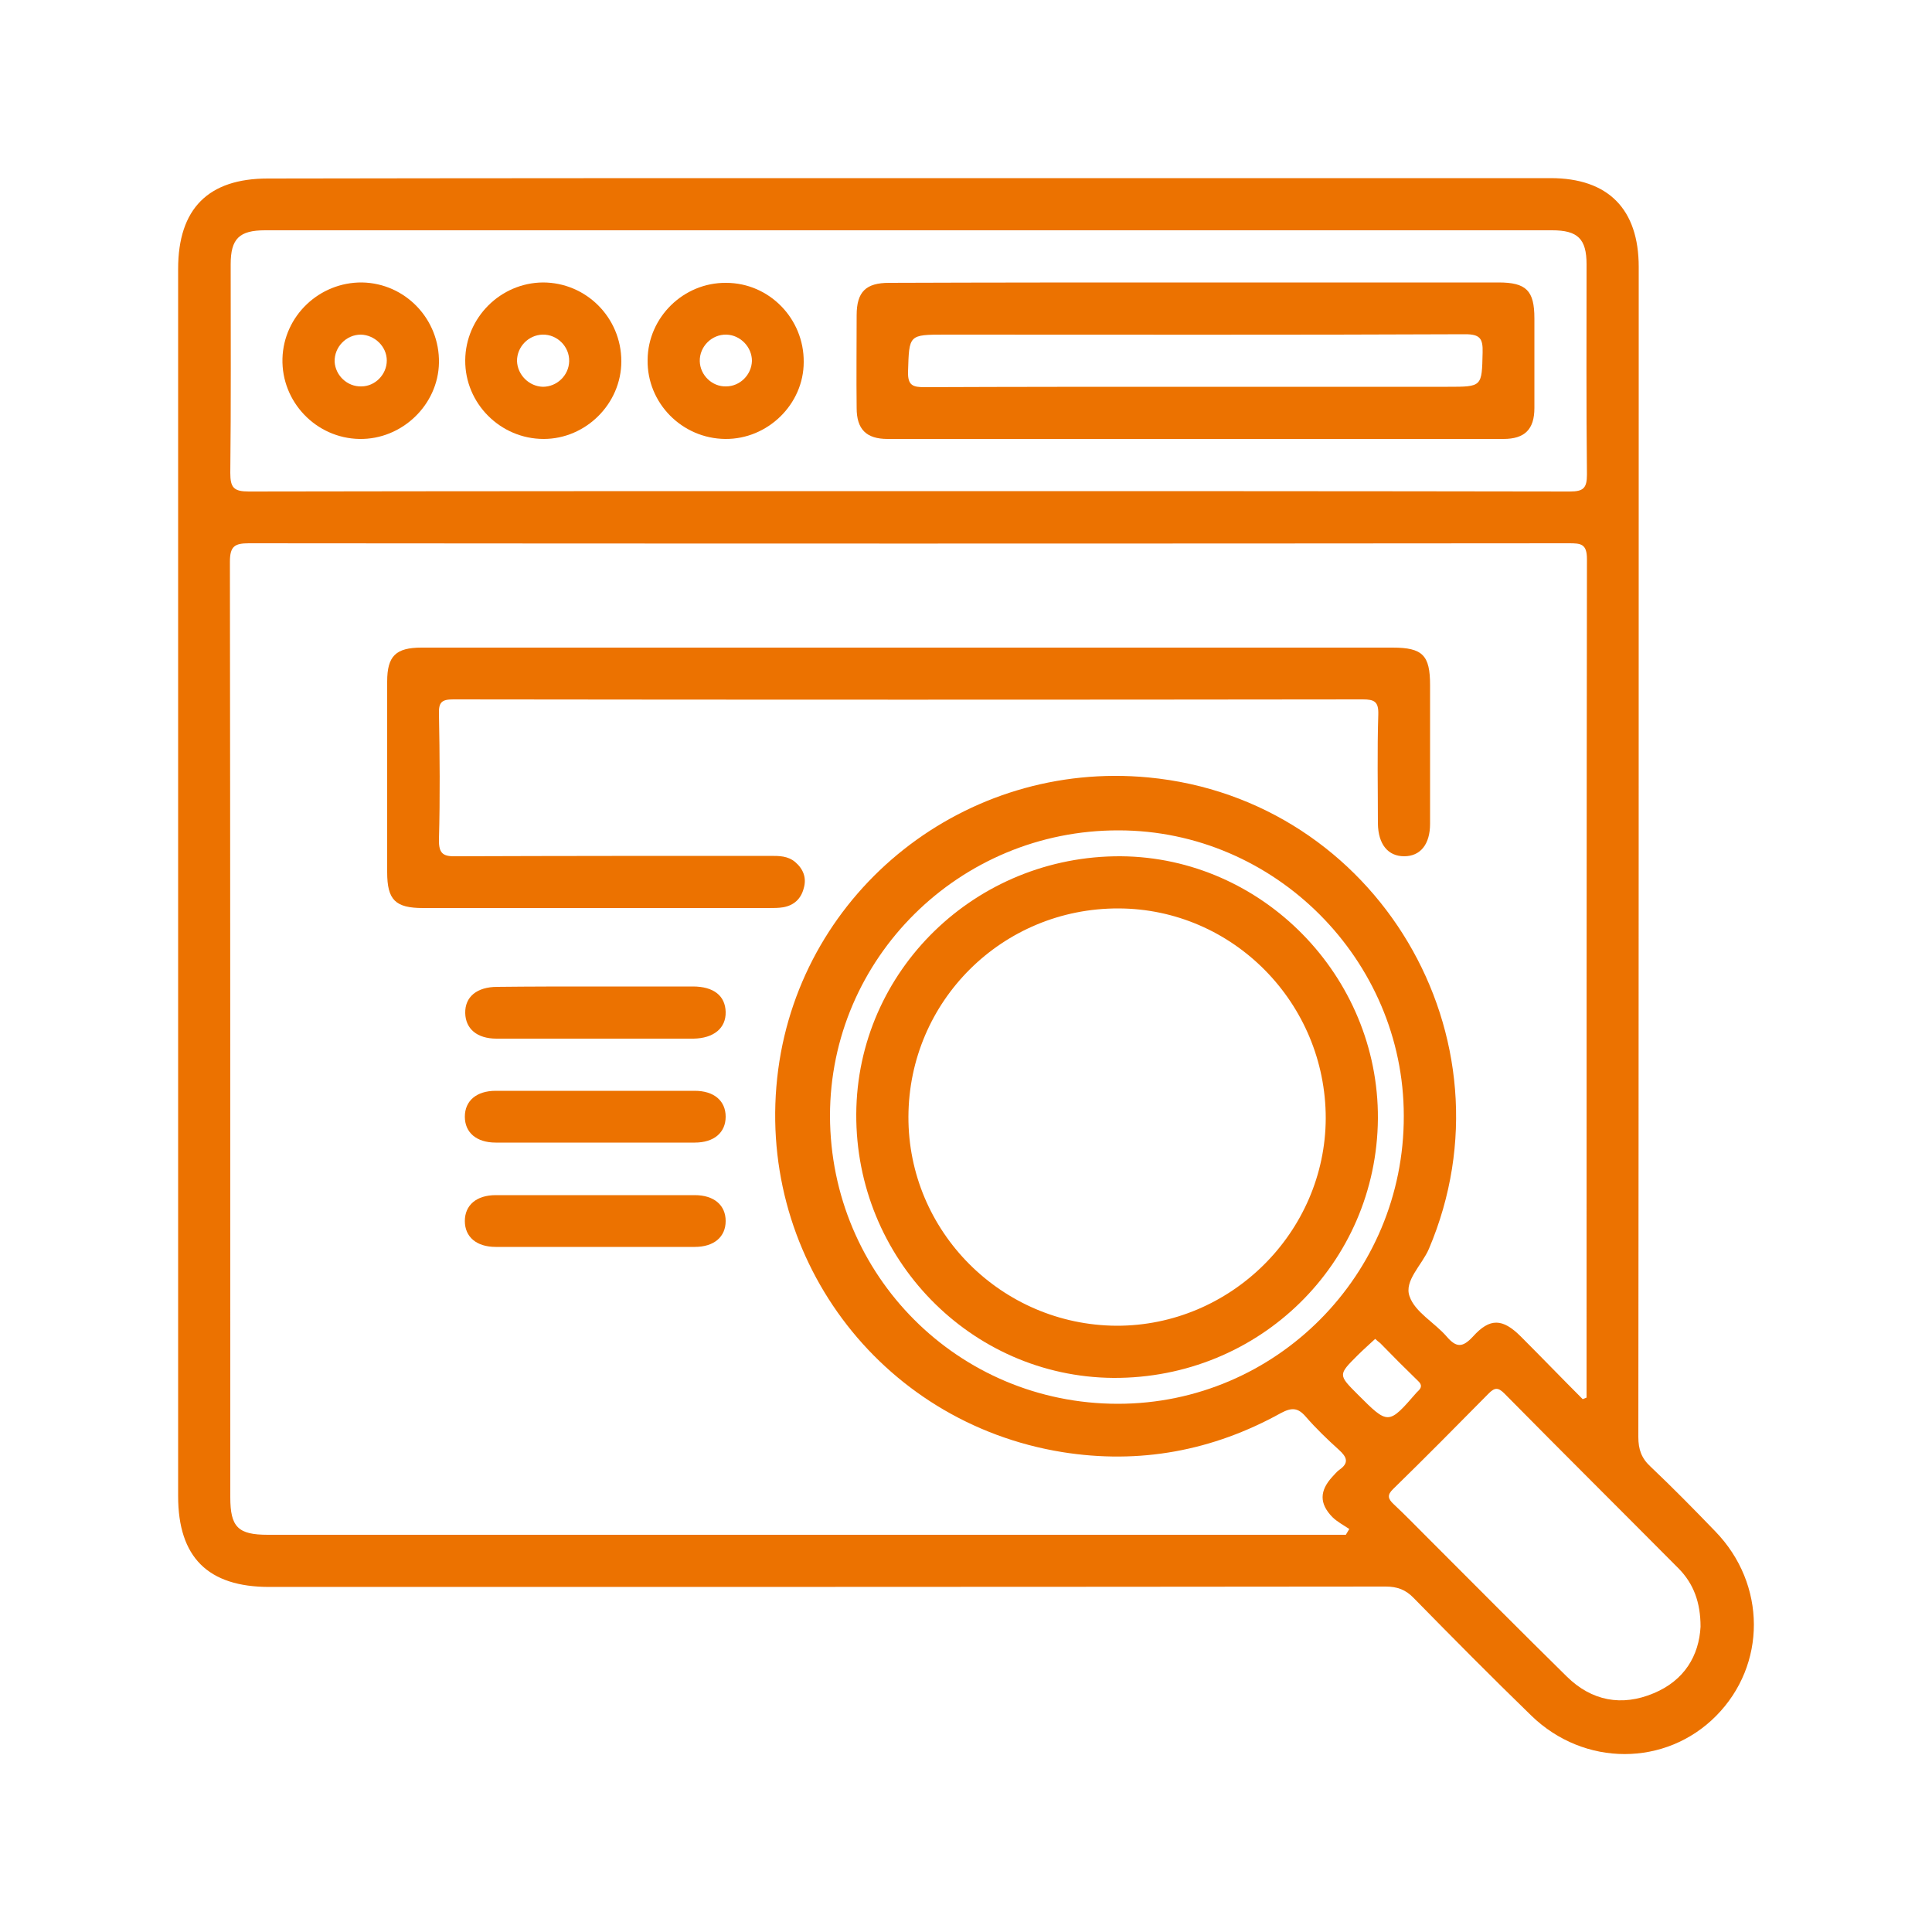
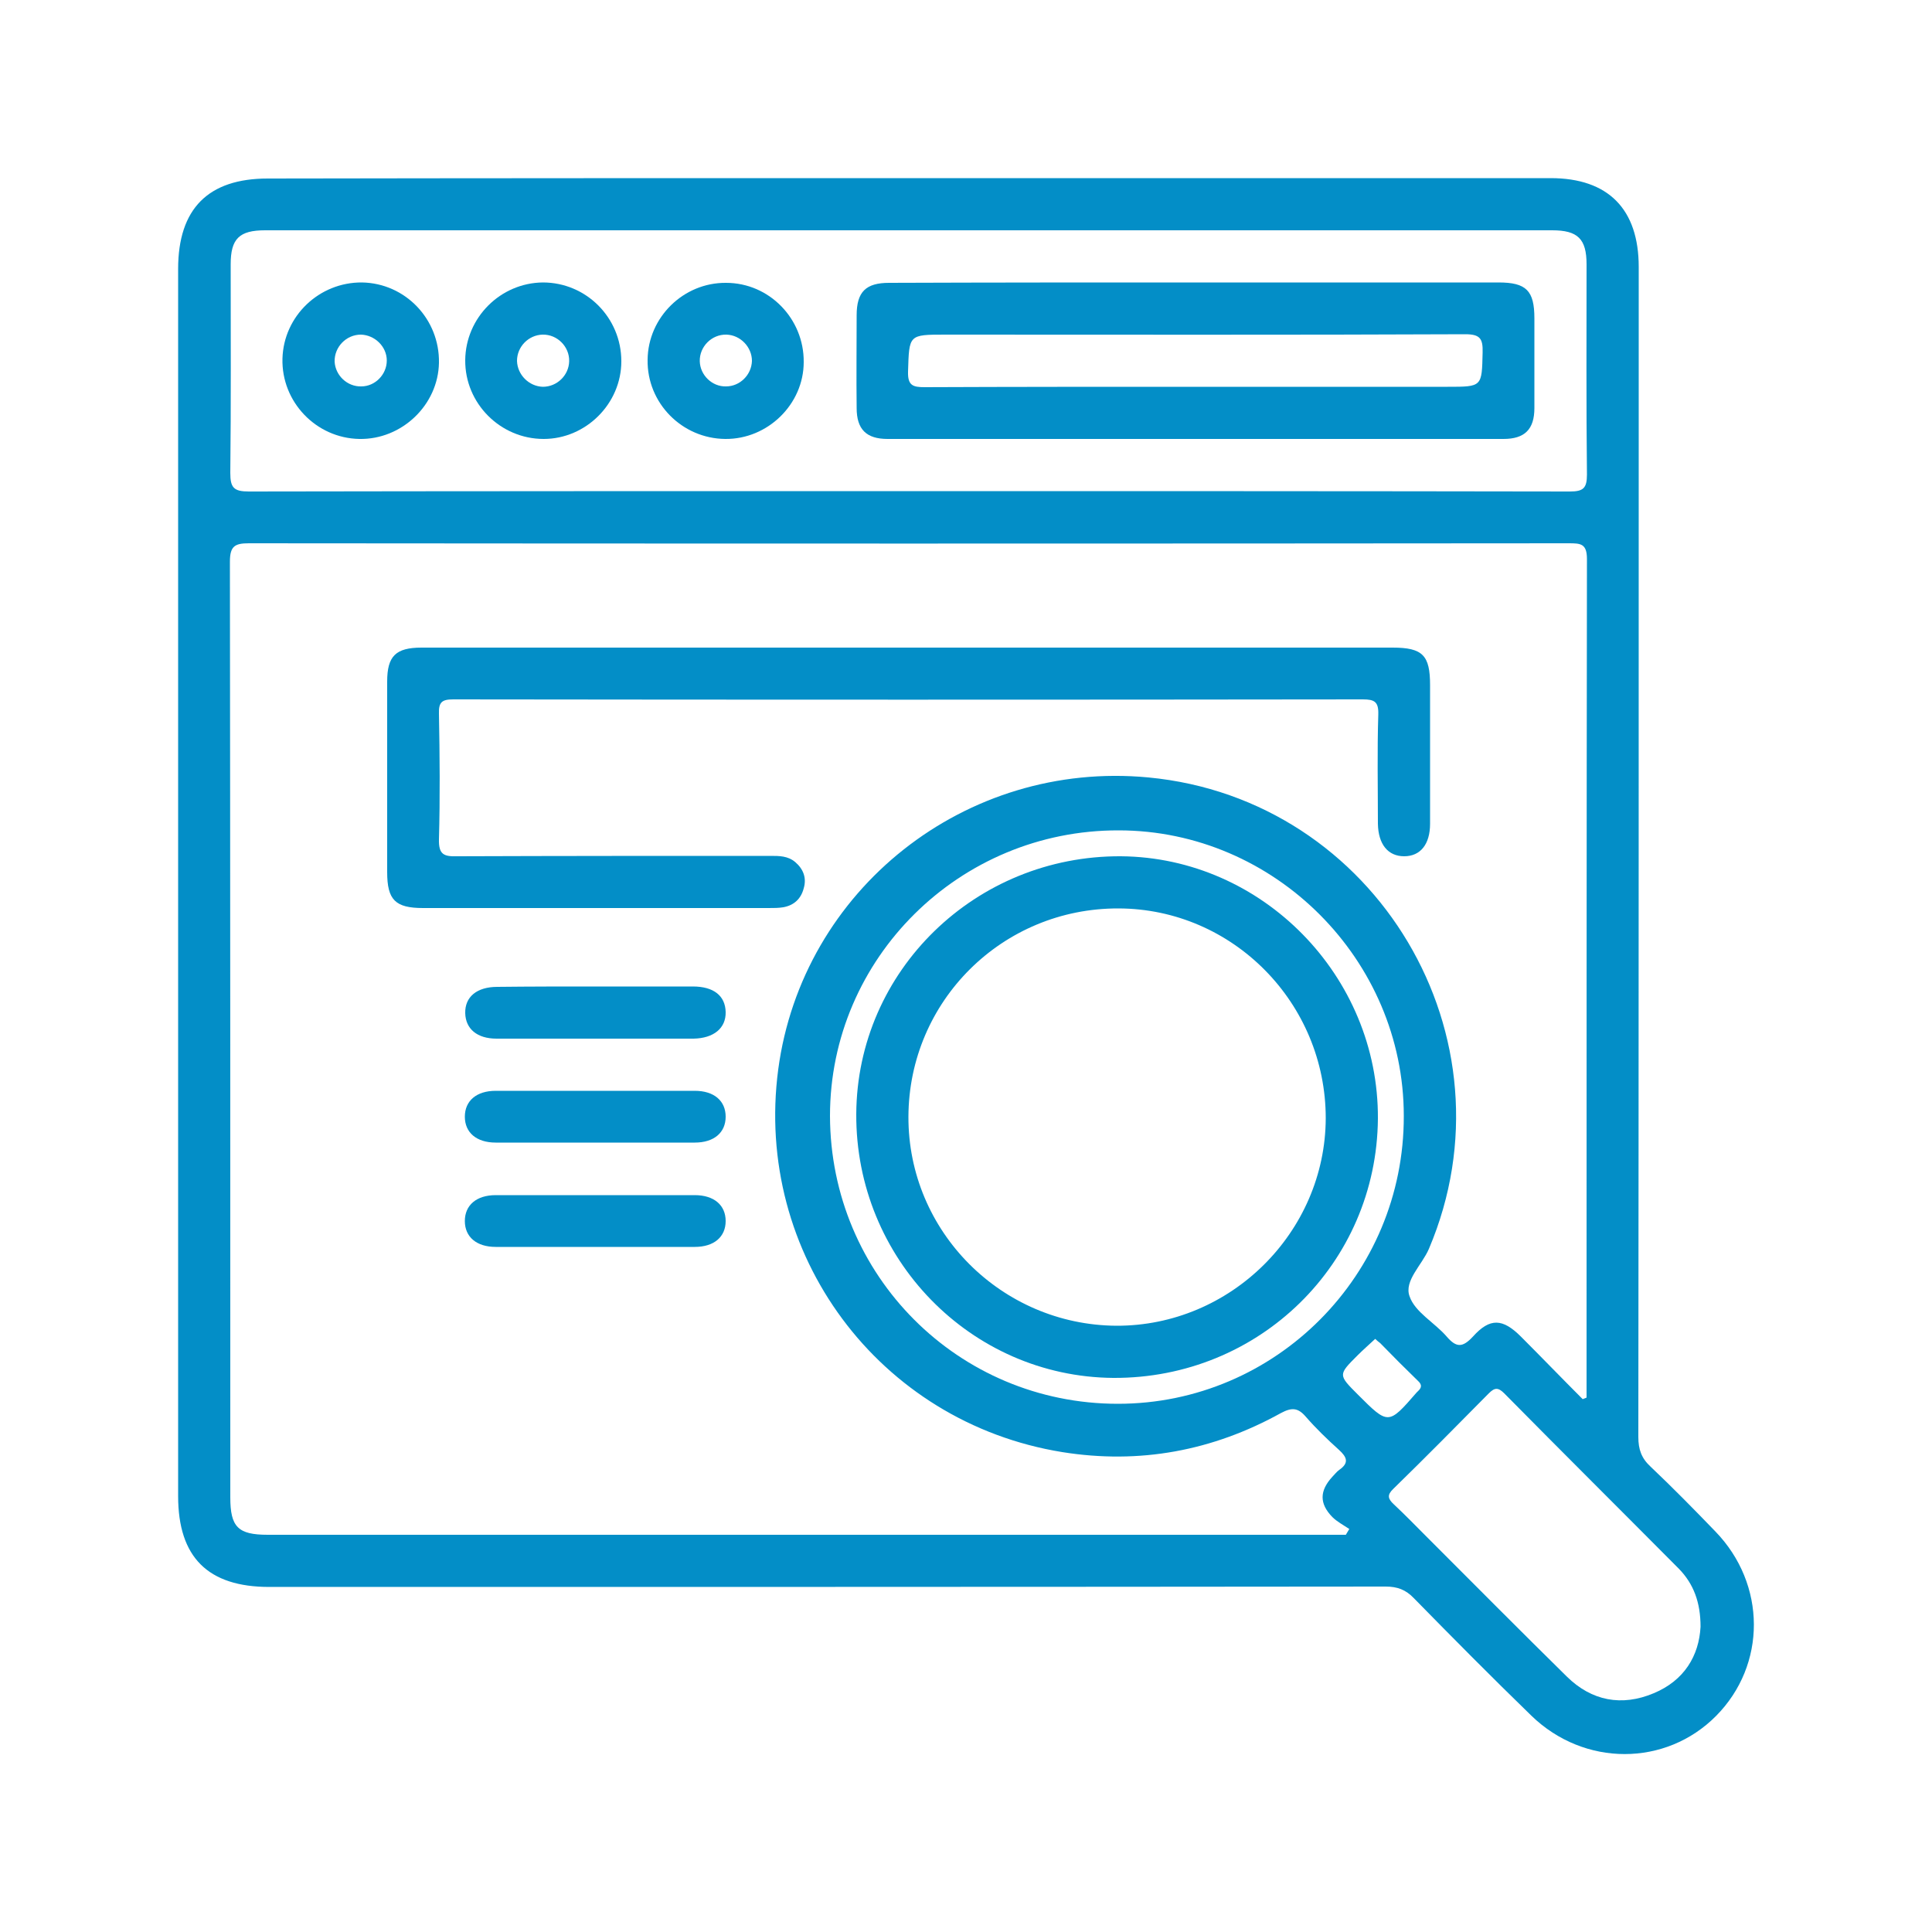
<svg xmlns="http://www.w3.org/2000/svg" version="1.1" id="Layer_1" x="0px" y="0px" viewBox="0 0 500 500" style="enable-background:new 0 0 500 500;" xml:space="preserve">
  <style type="text/css">
- 	.st0{fill:#EC7200;}
+ 	.st0{fill:#038EC7;}
</style>
  <g>
    <path class="st0" d="M235.1,46.1c55.4,0,110.8,0,166.2,0c14.9,0,22.8,8,22.8,23c0,100.9,0,201.9-0.1,302.8c0,3.2,0.8,5.5,3.2,7.7   c5.7,5.4,11.2,11,16.7,16.7c13.3,13.7,13.3,34.6,0.2,47.8c-13,13.1-34.1,13.2-47.8-0.1c-10.3-10-20.4-20.2-30.4-30.4   c-2.1-2.2-4.3-3-7.3-3c-96.3,0.1-192.6,0.1-288.9,0.1c-15.9,0-23.6-7.7-23.6-23.5c0-105.9,0-211.7,0-317.6   c0-15.6,7.8-23.4,23.2-23.4C124.6,46.1,179.8,46.1,235.1,46.1z M409.6,362.1c0.3-0.1,0.7-0.3,1-0.4c0-1.1,0-2.2,0-3.2   c0-71.3,0-142.6,0.1-213.8c0-4-1.6-4.1-4.7-4.1c-113.9,0.1-227.8,0.1-341.6,0c-3.7,0-4.9,0.8-4.9,4.8c0.1,80.7,0.1,161.4,0.1,242.1   c0,7.7,2,9.7,9.7,9.7c91.7,0,183.3,0,275,0c1.3,0,2.7,0,4,0c0.3-0.5,0.6-1,0.9-1.5c-1.5-1-3.2-1.9-4.4-3.1c-3.4-3.5-3.3-6.8,0-10.4   c0.6-0.6,1.1-1.3,1.8-1.8c2.6-1.8,2-3.3-0.1-5.2c-3-2.7-6-5.6-8.6-8.6c-2-2.3-3.6-2.4-6.4-0.9c-17.7,9.8-36.6,13.3-56.6,10.1   c-47.5-7.7-79.8-51.3-73.5-99c6.2-46.6,48.5-80.1,95.8-75.6c59.1,5.6,95.8,67.4,72.6,122c-1.8,4.2-6.5,8.3-5,12.3   c1.4,4.1,6.5,6.8,9.6,10.4c2.5,2.9,4.1,2.9,6.8,0c4.4-4.9,7.7-4.7,12.4,0C399,351.3,404.2,356.7,409.6,362.1z M235.1,127.1   c57.1,0,114.1,0,171.2,0.1c3.5,0,4.4-0.9,4.4-4.4c-0.2-18.1-0.1-36.3-0.1-54.4c0-6.6-2.3-8.8-8.9-8.8c-111,0-222.1,0-333.1,0   c-6.7,0-8.9,2.2-8.9,8.8c0,18,0.1,36-0.1,54c0,3.8,0.9,4.8,4.8,4.8C121.2,127.1,178.2,127.1,235.1,127.1z M440.1,421   c0-6.3-1.8-11.1-5.6-15c-15-15.1-30.2-30.2-45.2-45.4c-1.6-1.6-2.5-1.5-4,0c-8.2,8.3-16.4,16.6-24.7,24.7c-1.7,1.6-1.4,2.6,0.1,4   c3,2.8,5.8,5.7,8.7,8.6c12,12,24,24.1,36.1,36c6.4,6.3,14.2,7.8,22.5,4.3C435.9,434.9,439.7,428.5,440.1,421z M289.3,363.3   c40.9,0,74.1-33.4,74-74.5c0-40.4-33.4-73.9-73.8-73.9c-41.2-0.1-74.7,33.1-74.7,73.9C214.9,330.1,248,363.3,289.3,363.3z    M355.9,346.5c-1.6,1.5-3.1,2.8-4.6,4.3c-5,5-5,5,0.1,10.1c7.9,7.9,7.9,7.9,15.2-0.5c0.1-0.1,0.2-0.2,0.3-0.3   c1-0.9,1.2-1.7,0.1-2.7c-3.3-3.2-6.6-6.5-9.8-9.8C356.7,347.2,356.3,346.9,355.9,346.5z" />
    <path class="st0" d="M235.1,167.6c41.8,0,83.5,0,125.3,0c7.8,0,9.7,2,9.7,9.7c0,12,0,23.9,0,35.9c0,5.3-2.5,8.4-6.7,8.4   s-6.7-3.1-6.8-8.4c0-9.4-0.2-18.8,0.1-28.3c0.1-3.3-1-3.9-4-3.9c-78.5,0.1-156.9,0.1-235.4,0c-2.9,0-3.8,0.7-3.7,3.7   c0.2,10.8,0.3,21.7,0,32.5c-0.1,4,1.3,4.5,4.8,4.4c27-0.1,54-0.1,81-0.1c2.3,0,4.5,0,6.4,1.6c2.1,1.8,3,4.1,2.2,6.8   c-0.7,2.7-2.5,4.4-5.3,4.9c-1.2,0.2-2.5,0.2-3.8,0.2c-29.8,0-59.6,0-89.4,0c-7.2,0-9.3-2.1-9.3-9.3c0-16.4,0-32.9,0-49.3   c0-6.6,2.2-8.8,8.9-8.8C151,167.6,193,167.6,235.1,167.6z" />
    <path class="st0" d="M154.4,255.3c8.3,0,16.6,0,24.9,0c5.4,0,8.4,2.4,8.5,6.6c0.1,4.2-3.1,6.8-8.3,6.9c-17,0-34,0-51,0   c-5,0-8-2.5-8.1-6.6c-0.1-4.2,3-6.8,8.3-6.8C137.3,255.3,145.8,255.3,154.4,255.3z" />
    <path class="st0" d="M154.1,282.3c8.6,0,17.2,0,25.7,0c5,0,8,2.6,8,6.7s-3,6.7-8,6.7c-17.2,0-34.3,0-51.5,0c-5,0-8-2.6-8-6.7   s3-6.7,8-6.7C136.9,282.3,145.5,282.3,154.1,282.3z" />
    <path class="st0" d="M154.1,309.3c8.6,0,17.2,0,25.7,0c5,0,8,2.6,8,6.7s-3,6.7-8,6.7c-17.2,0-34.3,0-51.5,0c-5,0-8-2.6-8-6.7   s3-6.7,8-6.7C136.9,309.3,145.5,309.3,154.1,309.3z" />
    <path class="st0" d="M309.3,73.1c26.2,0,52.3,0,78.5,0c7.2,0,9.3,2.1,9.3,9.3c0,7.7,0,15.5,0,23.2c0,5.5-2.5,8-8,8   c-53.1,0-106.3,0-159.4,0c-5.5,0-8-2.5-8-8c-0.1-8,0-16,0-24c0-6.1,2.4-8.4,8.4-8.4C256.5,73.1,282.9,73.1,309.3,73.1z    M308.9,100.1c21.9,0,43.8,0,65.8,0c8.9,0,8.8,0,9-8.9c0.1-3.6-0.7-4.7-4.5-4.7c-44.8,0.2-89.7,0.1-134.5,0.1c-9.6,0-9.4,0-9.7,9.6   c-0.1,3.6,1.3,4,4.3,4C262.5,100.1,285.7,100.1,308.9,100.1z" />
    <path class="st0" d="M113.6,93.9c-0.2,10.9-9.6,19.9-20.6,19.7c-11.2-0.2-20.2-9.6-19.9-20.8c0.3-11,9.5-19.8,20.6-19.7   C104.9,73.3,113.8,82.6,113.6,93.9z M100.1,93.3c0-3.6-3.1-6.6-6.7-6.7c-3.8,0-6.9,3.2-6.8,7c0.2,3.6,3.3,6.5,6.9,6.4   C97.1,100,100.1,96.9,100.1,93.3z" />
    <path class="st0" d="M160.8,93.5c0,11-9.2,20.1-20.1,20.1c-11.2,0-20.4-9.2-20.3-20.4c0.1-11,9.1-20,20.1-20.1   C151.7,73.1,160.8,82.2,160.8,93.5z M140.5,100.1c3.6,0,6.7-2.9,6.8-6.6c0.1-3.8-3.1-7-6.9-6.9c-3.6,0.1-6.6,3.1-6.6,6.8   C133.9,97,136.9,100,140.5,100.1z" />
    <path class="st0" d="M187.7,113.6c-11.2-0.1-20.3-9.3-20.1-20.5c0.1-11,9.3-20,20.3-19.9c11.2,0,20.2,9.3,20.1,20.5   C208,104.6,198.7,113.7,187.7,113.6z M194.6,93.4c0-3.6-3-6.7-6.6-6.8c-3.8-0.1-7,3.1-6.9,6.9c0.1,3.6,3.2,6.6,6.8,6.5   C191.5,100,194.5,97,194.6,93.4z" />
    <path class="st0" d="M356.6,289.5c-0.3,37.5-30.7,67.3-68.5,67.1c-36.9-0.3-66.7-30.9-66.5-68.3c0.2-37.1,30.9-66.9,68.5-66.7   C326.7,221.9,356.8,252.6,356.6,289.5z M235.1,289c-0.1,29.7,24.1,53.9,53.8,54.1c29.6,0.1,54.1-24.2,54.2-53.7   c0-29.8-24-54.2-53.6-54.3C259.4,235,235.2,259.1,235.1,289z" />
  </g>
</svg>
